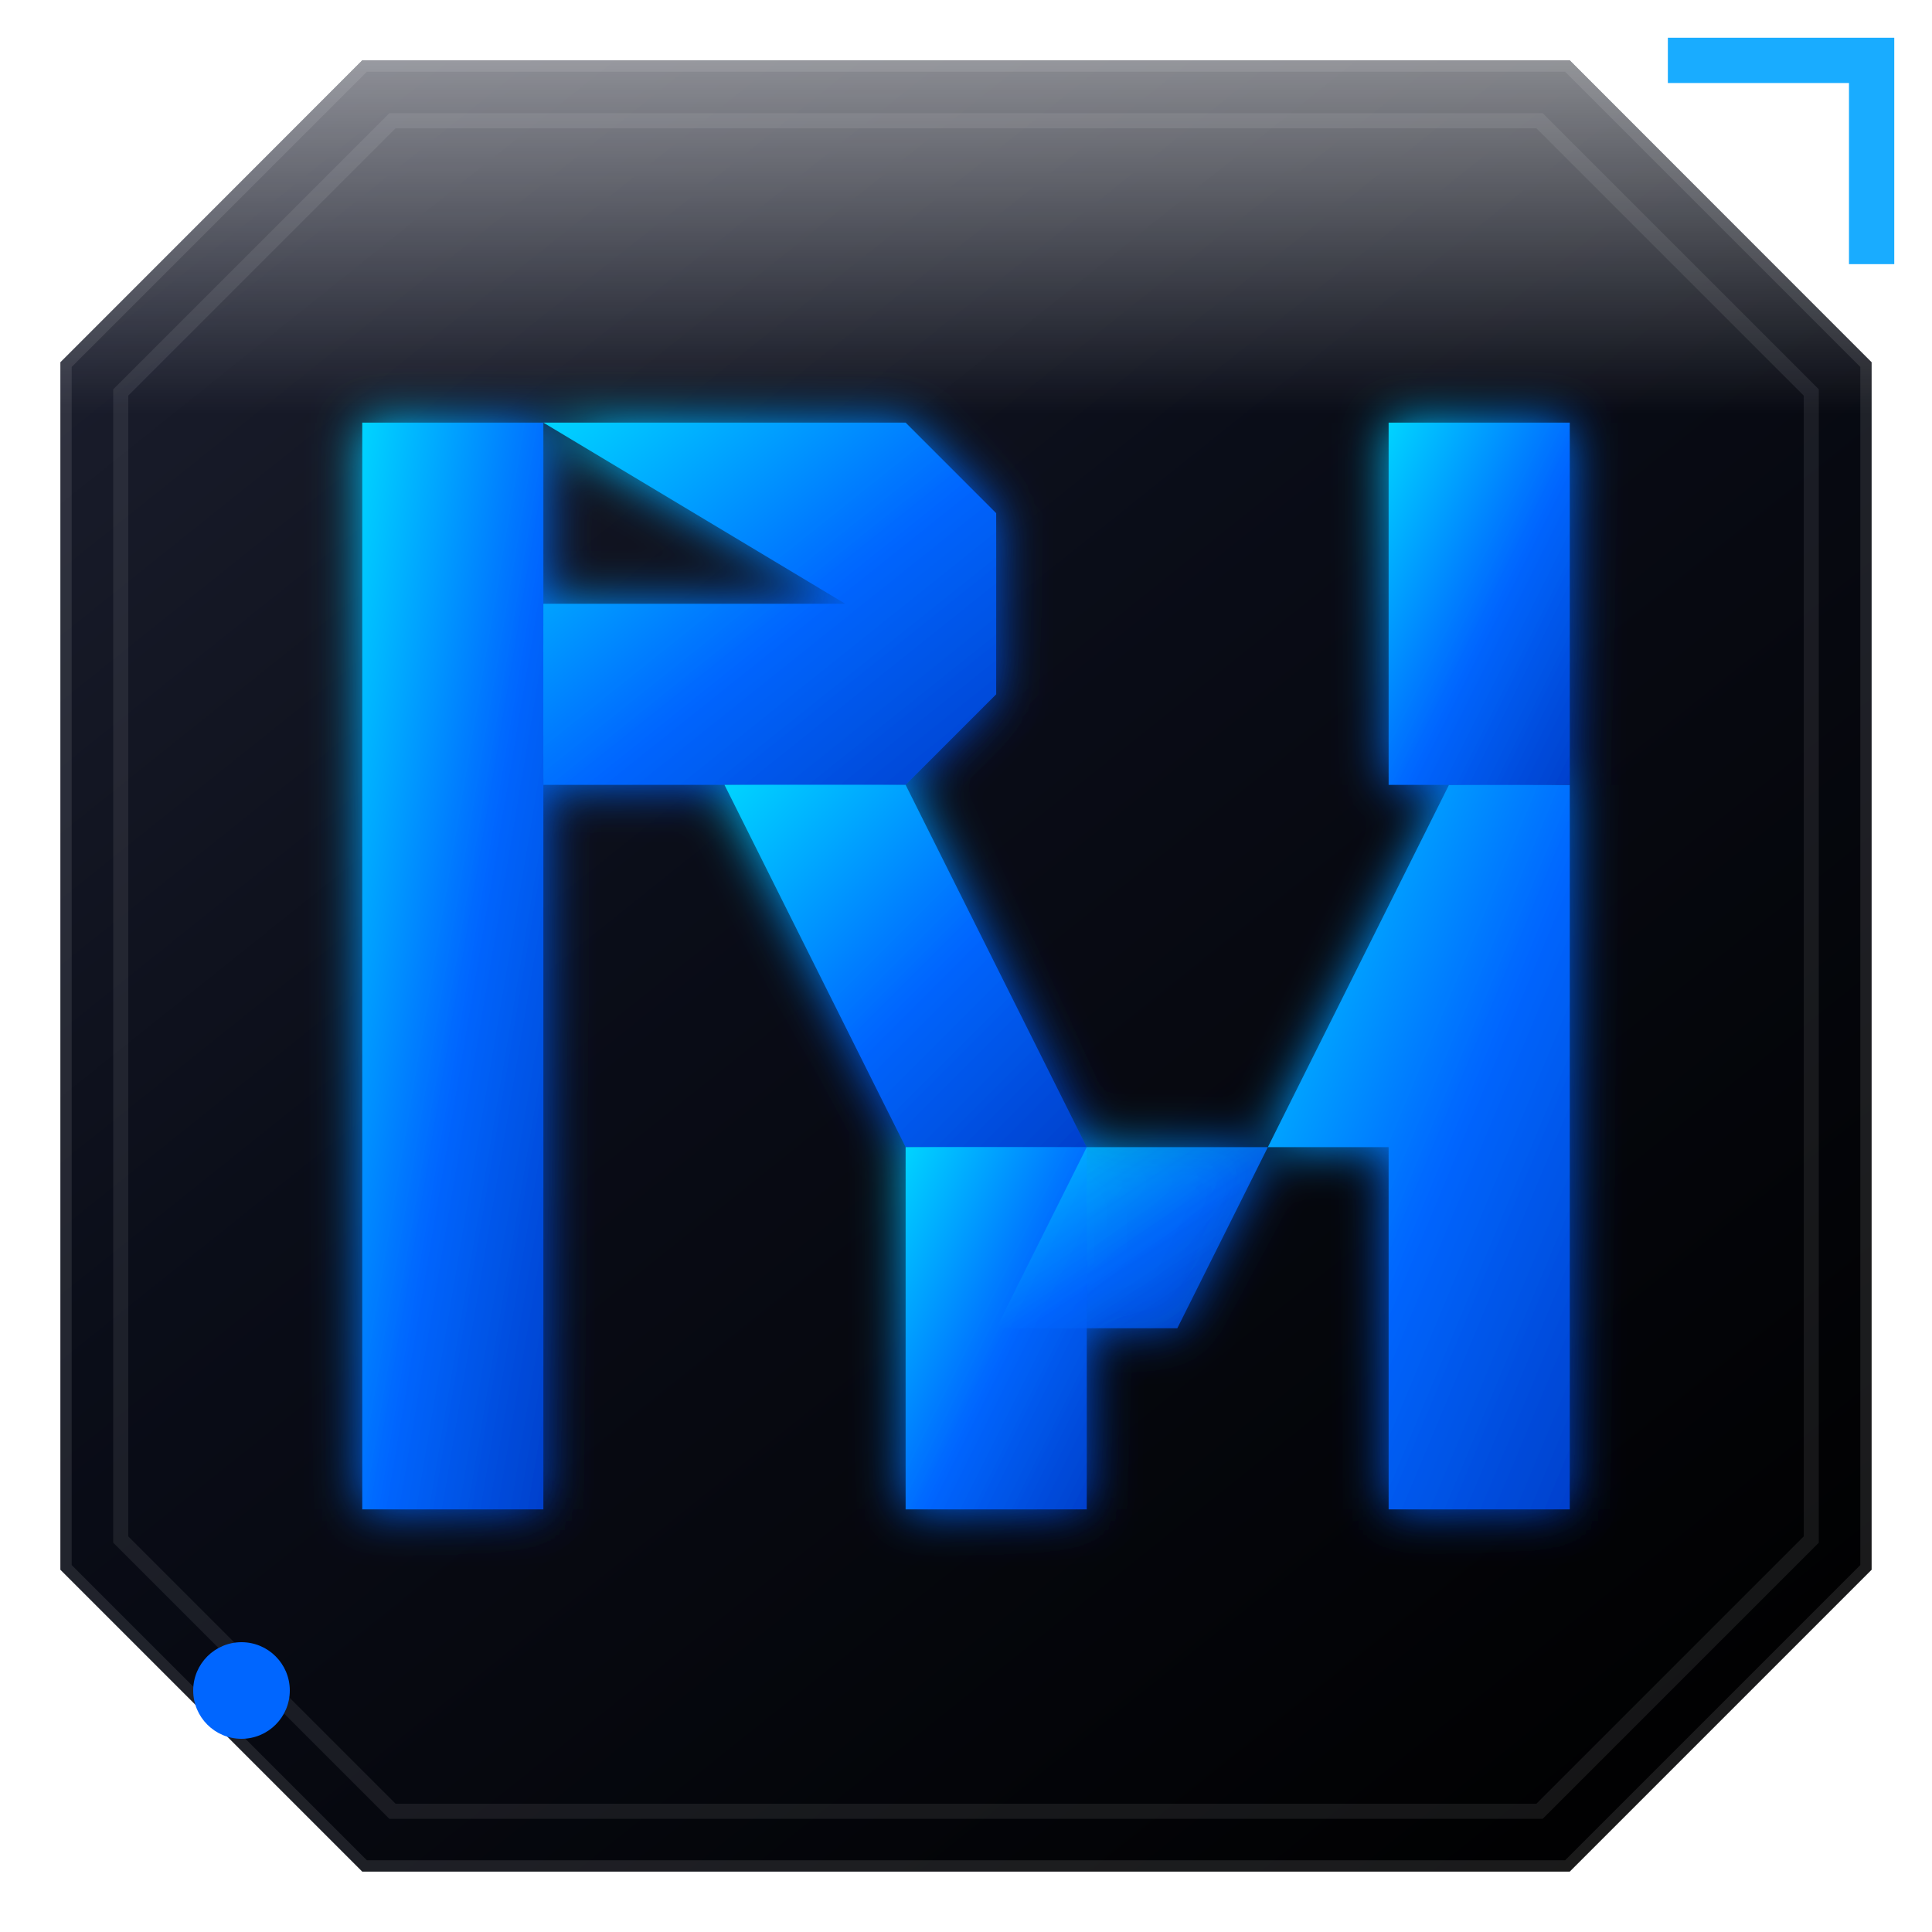
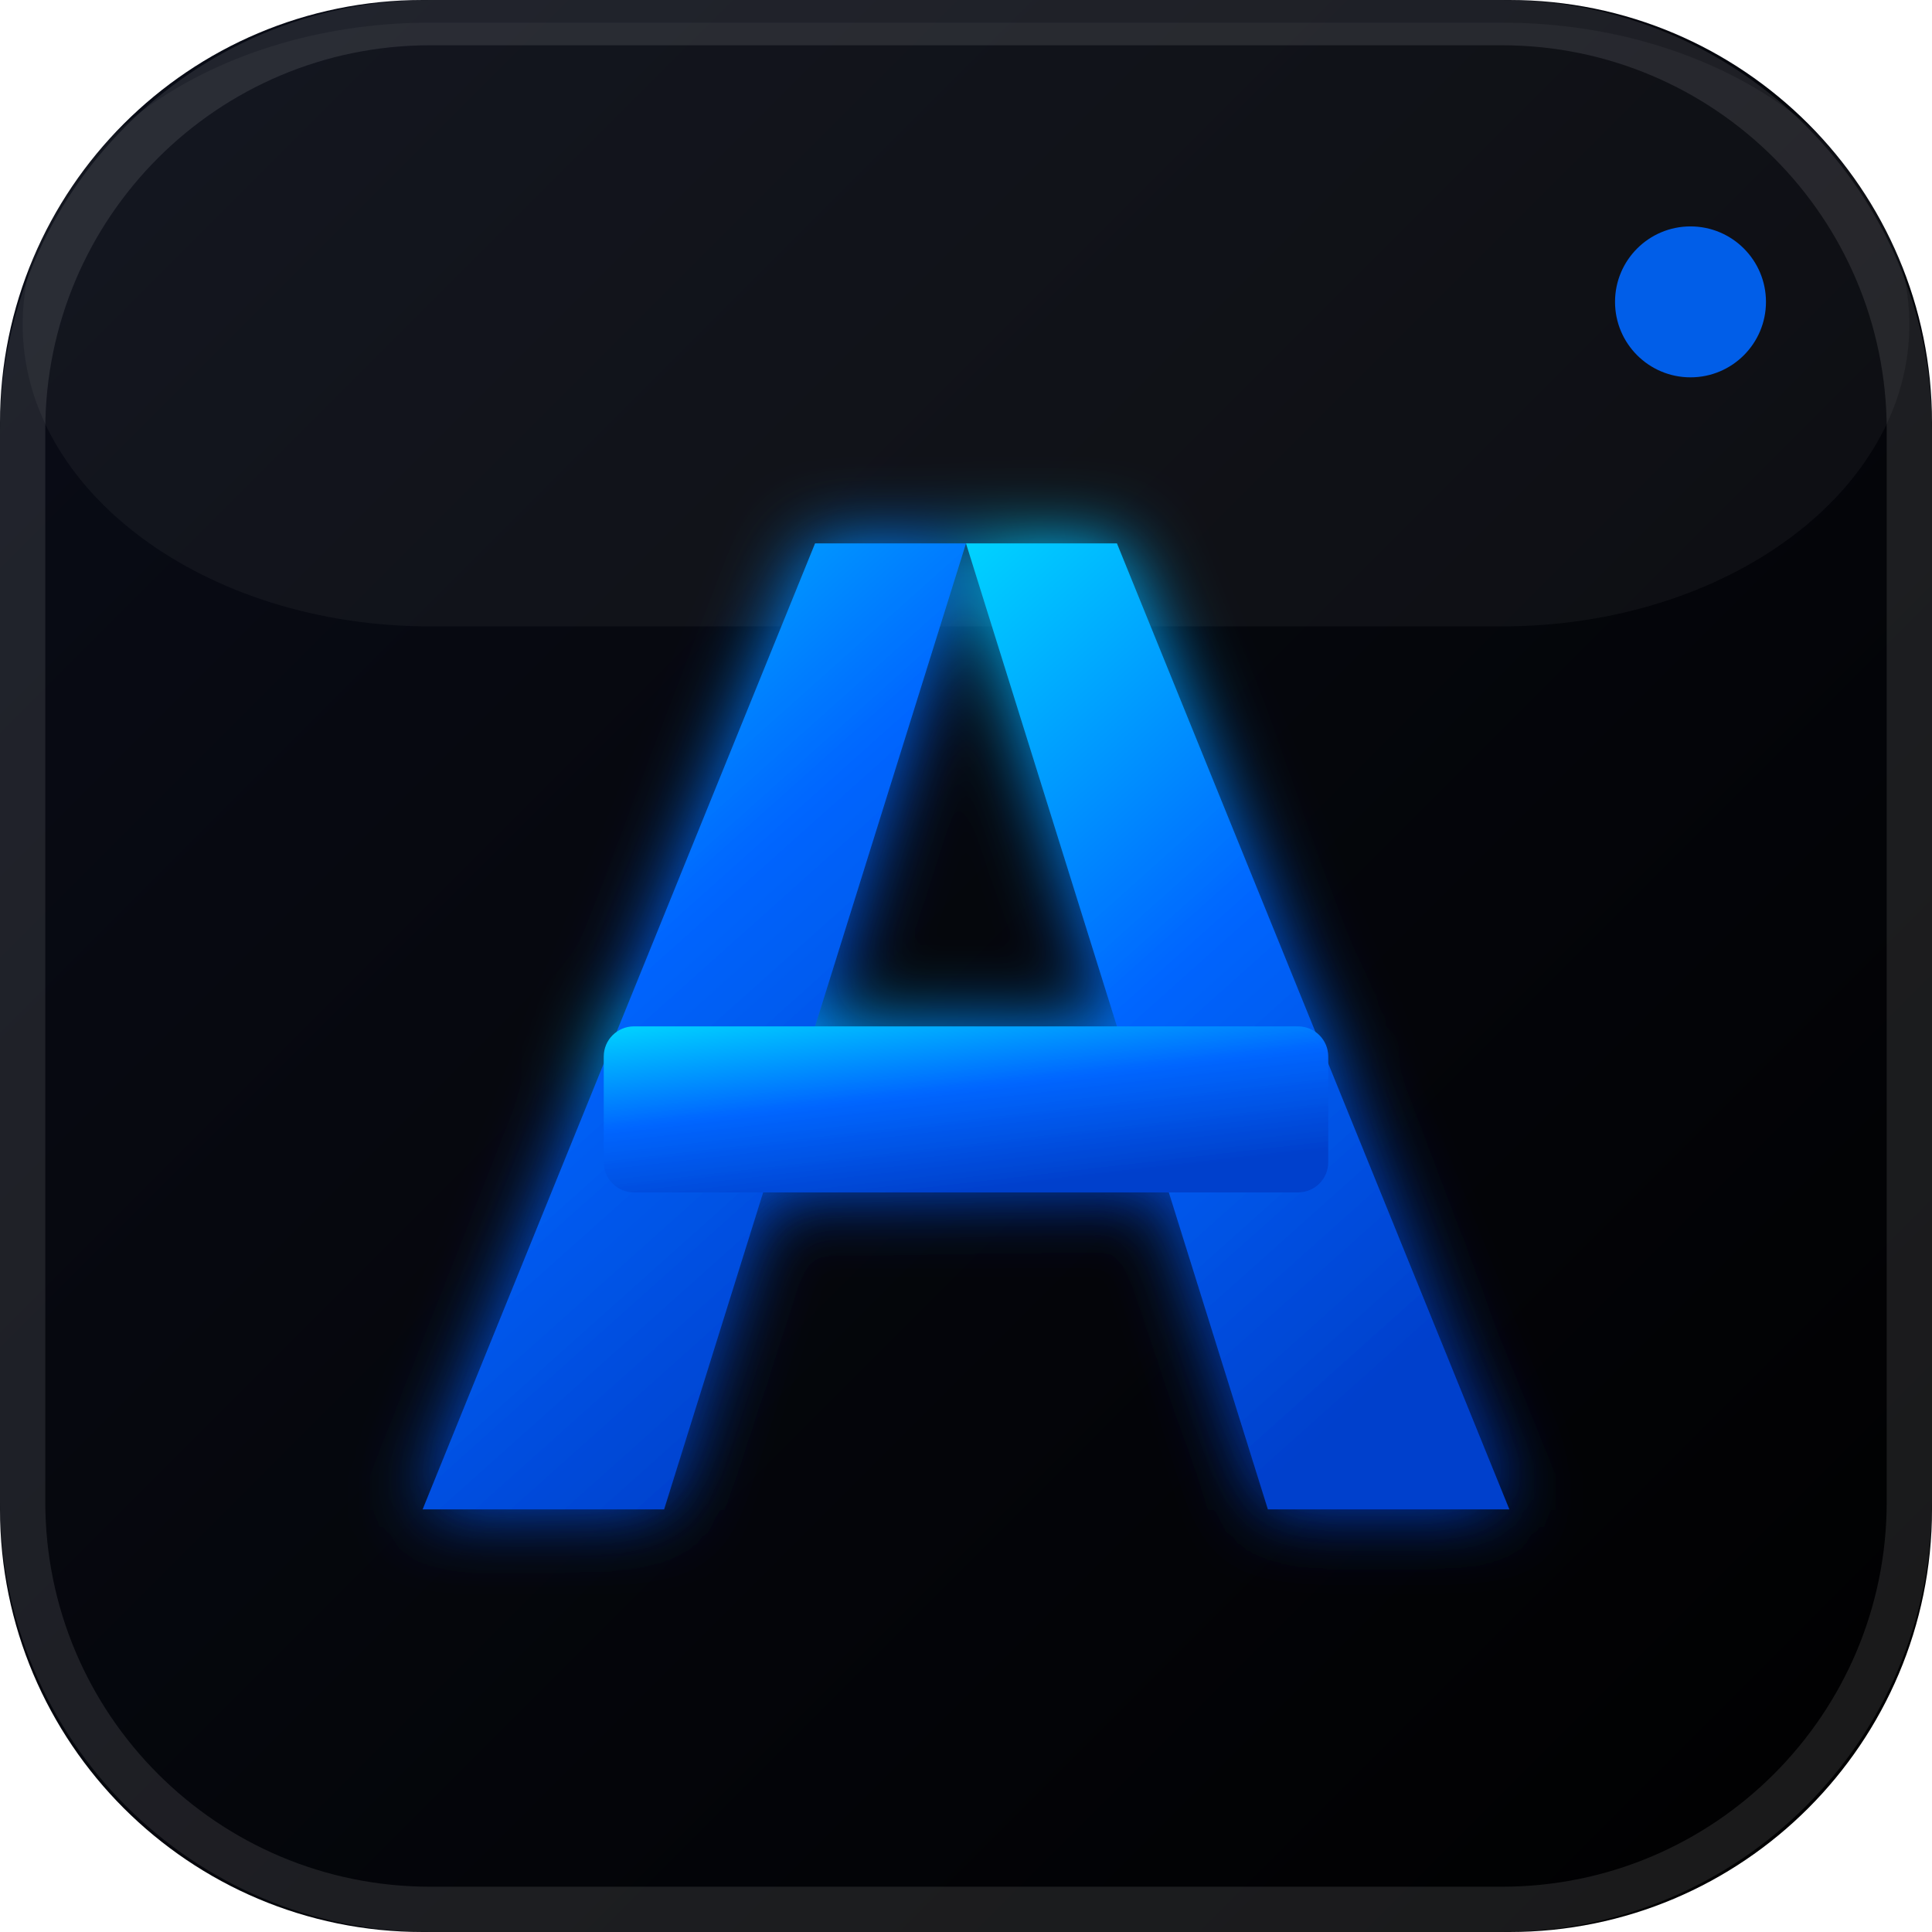
<svg xmlns="http://www.w3.org/2000/svg" viewBox="0 0 64 64">
  <defs>
-     <linearGradient id="body" x1="0.1" y1="0" x2="0.9" y2="1">
-       <stop offset="0%" stop-color="#1c1f2e" />
-       <stop offset="40%" stop-color="#0a0d18" />
+     <linearGradient id="bg" x1="0" y1="0" x2="1" y2="1">
+       <stop offset="0%" stop-color="#0a0d18" />
      <stop offset="100%" stop-color="#000000" />
    </linearGradient>
-     <linearGradient id="neon" x1="0" y1="0" x2="1" y2="1">
+     <linearGradient id="letter" x1="0" y1="0" x2="0.5" y2="1">
      <stop offset="0%" stop-color="#00d4ff" />
-       <stop offset="55%" stop-color="#0066ff" />
+       <stop offset="50%" stop-color="#0066ff" />
      <stop offset="100%" stop-color="#0040cc" />
    </linearGradient>
-     <linearGradient id="silver" x1="0" y1="0" x2="0" y2="1">
-       <stop offset="0%" stop-color="#ffffff" stop-opacity="0.5" />
-       <stop offset="45%" stop-color="#ffffff" stop-opacity="0" />
-     </linearGradient>
-     <filter id="glow" x="-50%" y="-50%" width="200%" height="200%">
-       <feGaussianBlur stdDeviation="0.8" result="b" />
+     <filter id="glow" x="-30%" y="-30%" width="160%" height="160%">
+       <feGaussianBlur stdDeviation="1.2" result="b" />
      <feMerge>
        <feMergeNode in="b" />
        <feMergeNode in="SourceGraphic" />
      </feMerge>
    </filter>
-     <clipPath id="clip">
-       <path d="M 12 2 L 52 2 L 62 12 L 62 52 L 52 62 L 12 62 L 2 52 L 2 12 Z" />
-     </clipPath>
  </defs>
-   <path d="M 12 2 L 52 2 L 62 12 L 62 52 L 52 62 L 12 62 L 2 52 L 2 12 Z" fill="url(#body)" stroke="rgba(255,255,255,0.1)" stroke-width="0.75" />
-   <path d="M 13 4 L 51 4 L 60 13 L 60 51 L 51 60 L 13 60 L 4 51 L 4 13 Z" fill="none" stroke="rgba(255,255,255,0.08)" stroke-width="0.5" />
-   <path d="M 12 2 L 52 2 L 62 12 L 62 28 L 2 28 L 2 12 Z" fill="url(#silver)" />
-   <g clip-path="url(#clip)" filter="url(#glow)">
-     <path d="M 12 14 L 18 14 L 18 50 L 12 50 Z" fill="url(#neon)" />
-     <path d="M 18 14 L 30 14 L 33 17 L 33 23 L 30 26 L 18 26 L 18 20 L 28 20 L 28 20 Z" fill="url(#neon)" />
-     <path d="M 24 26 L 30 26 L 36 38 L 30 38 Z" fill="url(#neon)" />
-     <path d="M 30 38 L 36 38 L 36 50 L 30 50 Z" fill="url(#neon)" />
-     <path d="M 36 38 L 42 38 L 39 44 L 33 44 Z" fill="url(#neon)" opacity="0.85" />
-     <path d="M 42 38 L 48 26 L 52 26 L 52 50 L 46 50 L 46 38 Z" fill="url(#neon)" />
-     <path d="M 46 14 L 52 14 L 52 26 L 46 26 Z" fill="url(#neon)" />
+   <rect width="64" height="64" rx="14" ry="14" fill="url(#bg)" />
+   <rect x="0.75" y="0.75" width="62.5" height="62.5" rx="13.5" ry="13.5" fill="none" stroke="rgba(255,255,255,0.1)" stroke-width="1.5" />
+   <rect x="0.75" y="0.75" width="62.5" height="20" rx="13.5" ry="13.5" fill="rgba(255,255,255,0.04)" />
+   <g filter="url(#glow)">
+     <polygon points="14,50 22,50 32,18 27,18" fill="url(#letter)" />
+     <polygon points="42,50 50,50 37,18 32,18" fill="url(#letter)" />
+     <rect x="20" y="34" width="24" height="5.5" rx="1" fill="url(#letter)" />
  </g>
-   <path d="M 56 2 L 62 2 L 62 8" fill="none" stroke="#00a3ff" stroke-width="1.5" stroke-linecap="square" opacity="0.9" />
-   <circle cx="8" cy="56" r="1.6" fill="#0066ff" />
+   <circle cx="56" cy="10" r="2.5" fill="#0066ff" opacity="0.9" />
</svg>
